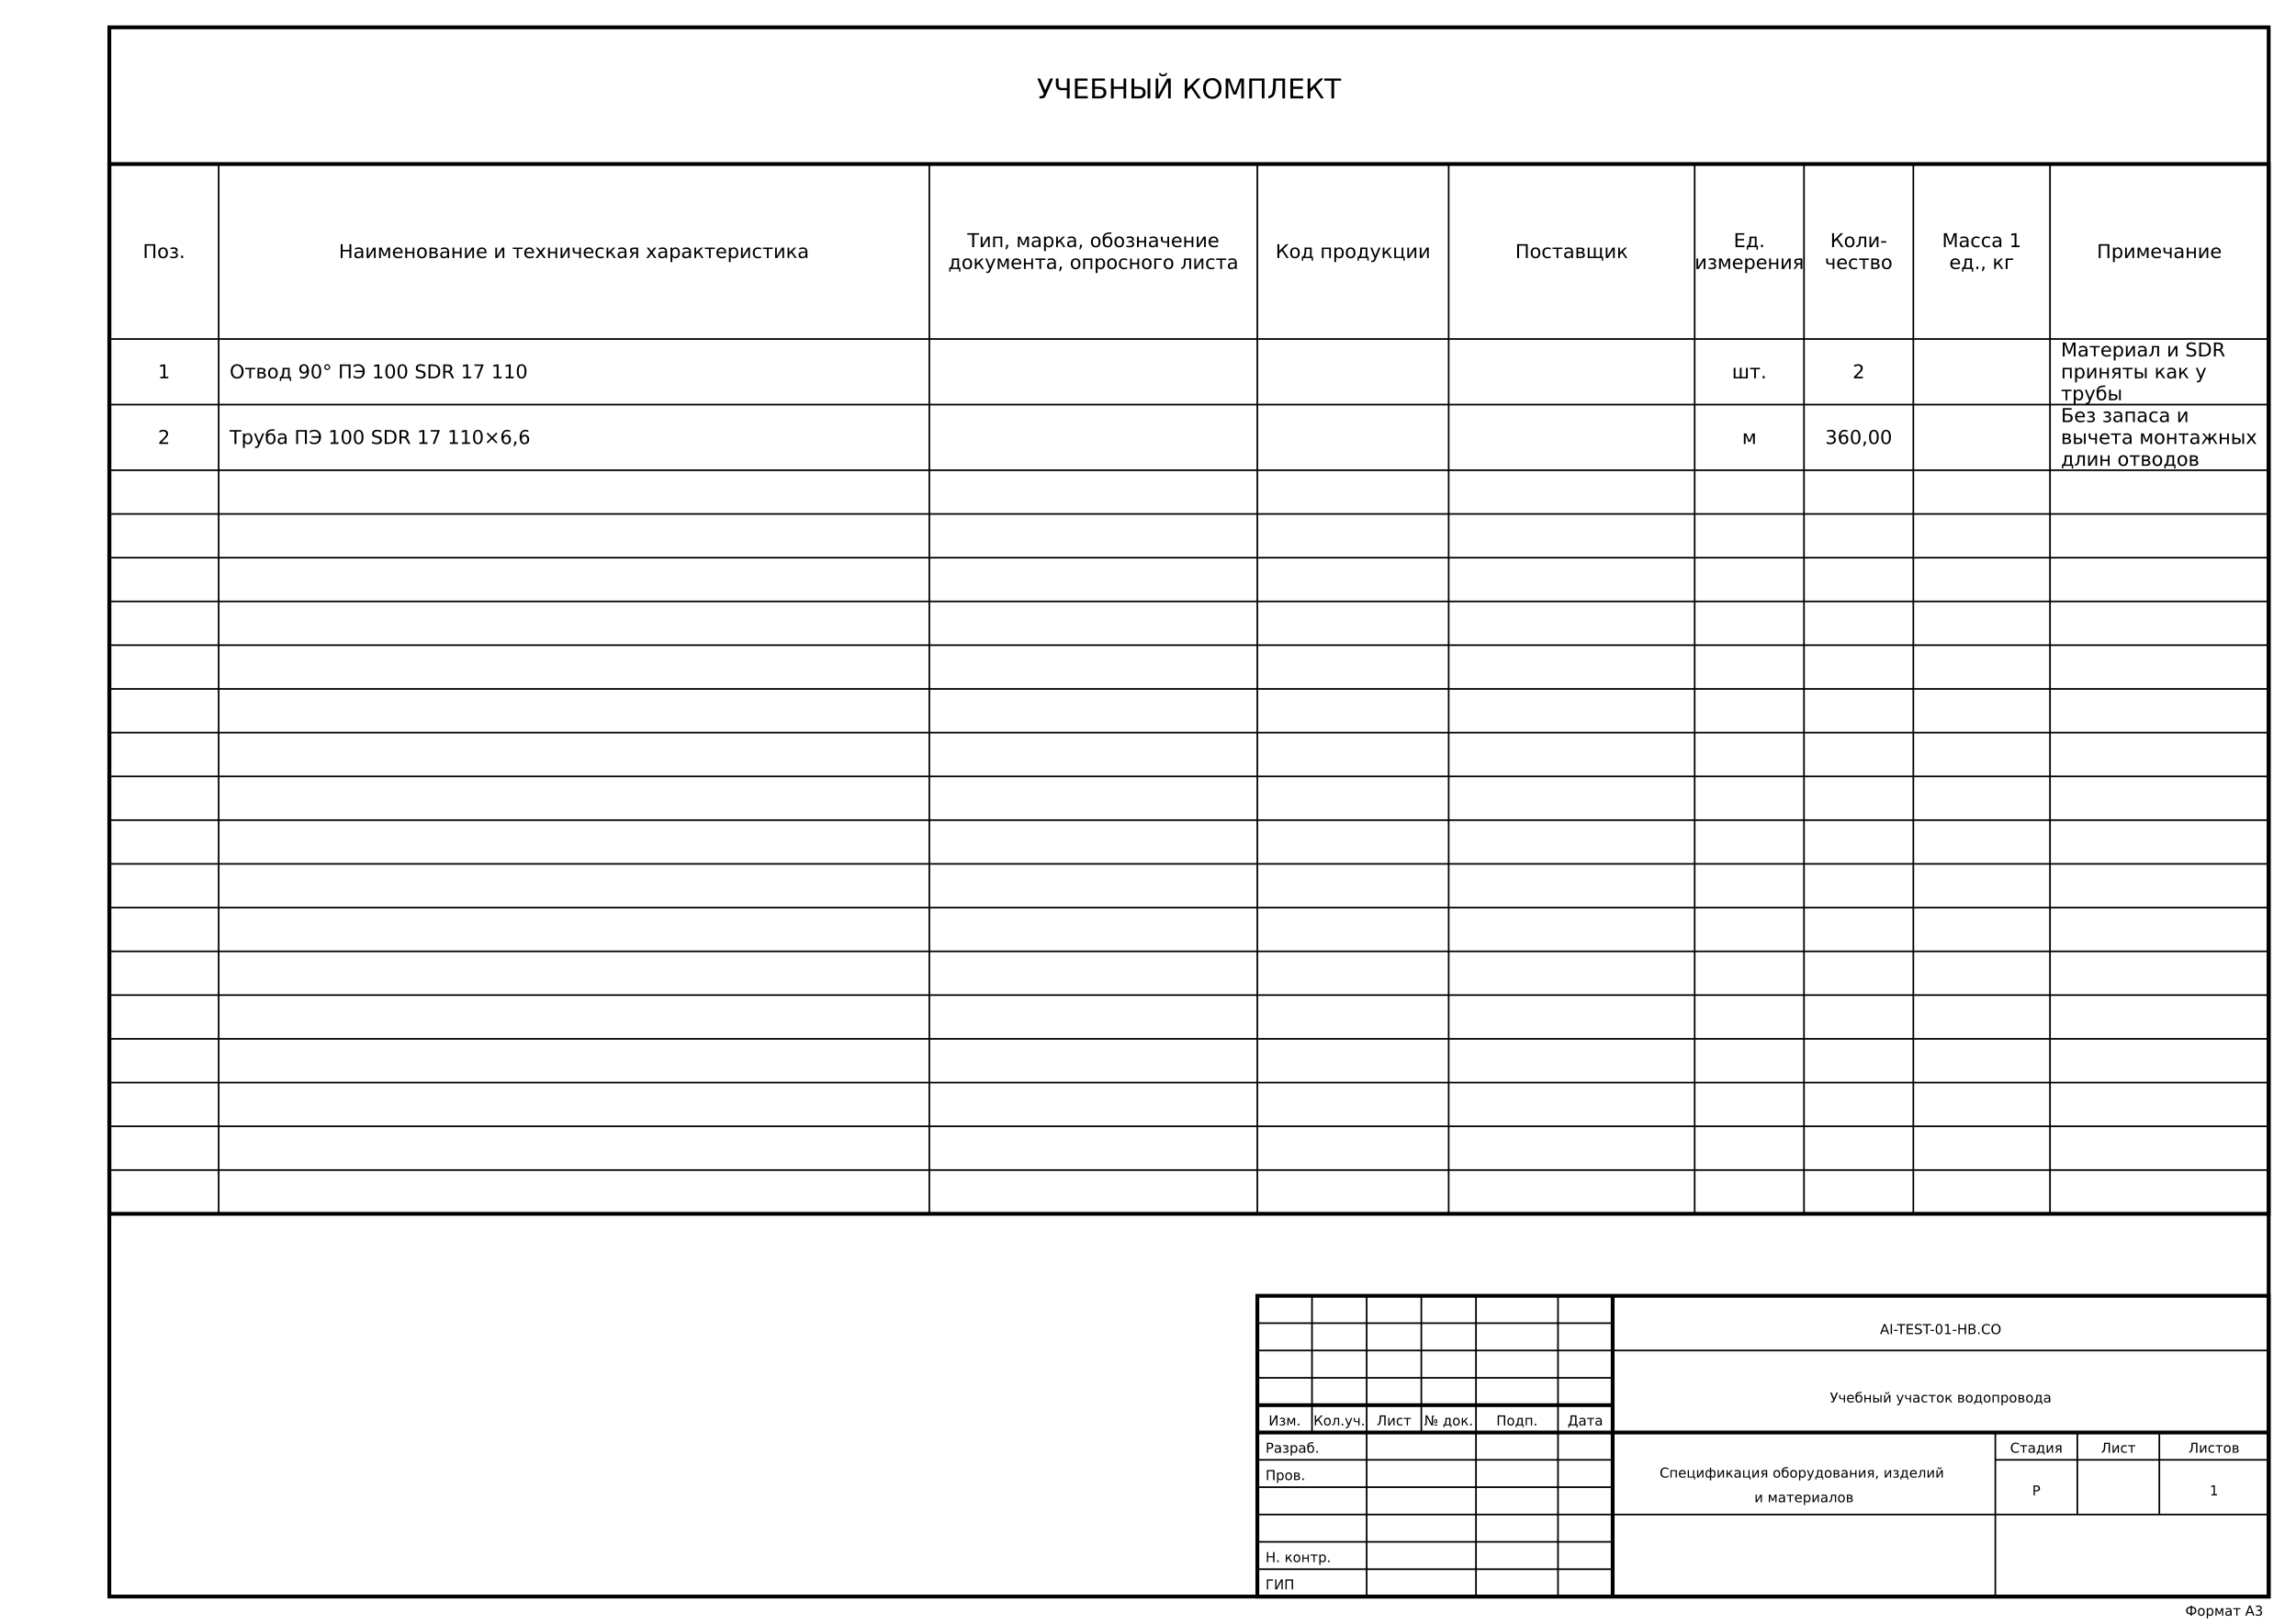
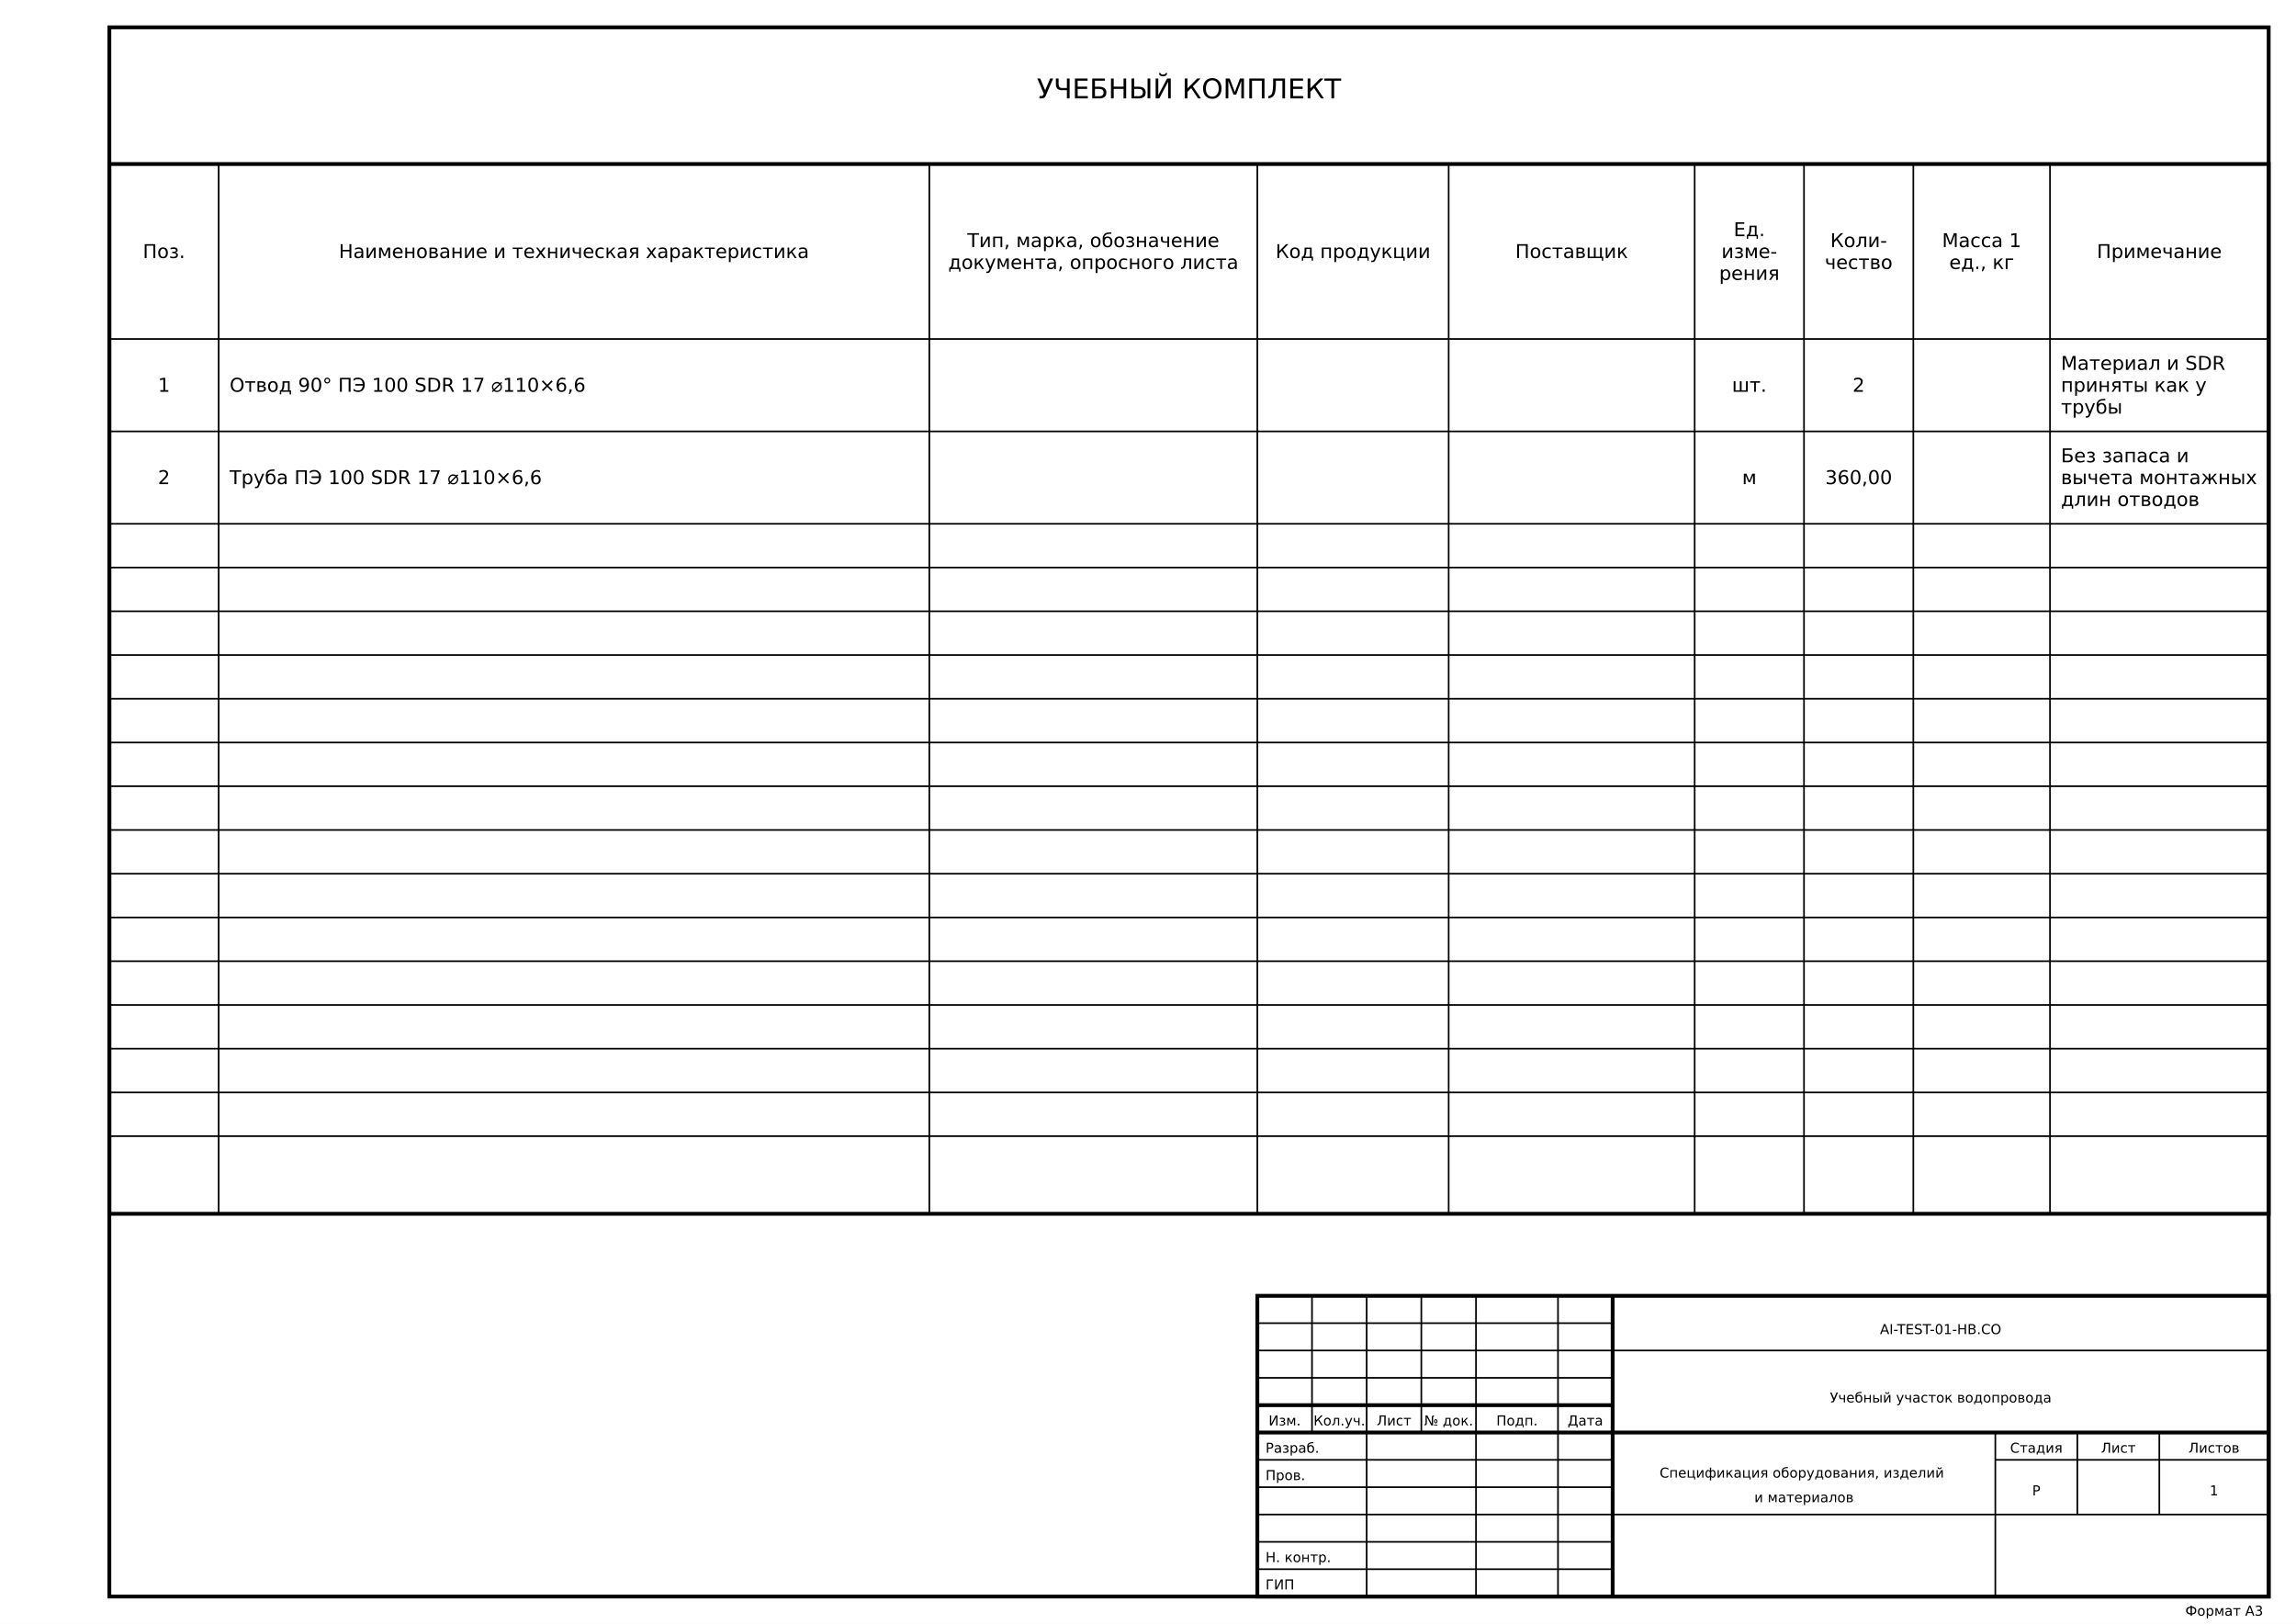
<svg xmlns="http://www.w3.org/2000/svg" width="420mm" height="297mm" viewBox="0 0 420 297">
  <rect width="420" height="297" fill="white" />
  <g fill="none" stroke="black" stroke-width="0.7">
    <rect id="frame" x="20" y="5" width="395" height="287" />
    <rect id="title-block" x="230" y="237" width="185" height="55" />
  </g>
  <g transform="translate(230 237)">
    <g fill="none" stroke="black" stroke-width="0.7">
      <path d="M 65,0 V 55" />
      <path d="M 0,25 H 185" />
      <path d="M 0,20 H 65" />
    </g>
    <g fill="none" stroke="black" stroke-width="0.3">
      <path d="M 0,5 H 65 M 0,10 H 65 M 0,15 H 65" />
      <path d="M 0,30 H 65 M 0,35 H 65 M 0,40 H 65 M 0,45 H 65 M 0,50 H 65" />
      <path d="M 10,0 V 25 M 20,0 V 25 M 30,0 V 25 M 40,0 V 25 M 55,0 V 25" />
      <path d="M 20,25 V 55 M 40,25 V 55 M 55,25 V 55" />
      <path d="M 65,10 H 185" />
      <path d="M 135,25 V 55 M 150,25 V 40 M 165,25 V 40" />
      <path d="M 135,30 H 185" />
      <path d="M 65,40 H 185" />
    </g>
    <g font-family="DejaVu Sans" fill="black">
      <g text-anchor="middle">
        <text x="125" y="7" font-size="2.5">AI-TEST-01-НВ.СО</text>
        <text x="125" y="19.5" font-size="2.5">Учебный участок водопровода</text>
        <text x="100" y="35.5" font-size="2.5">
          <tspan x="100" y="33.25">Спецификация оборудования, изделий</tspan>
          <tspan x="100" y="37.75">и материалов</tspan>
        </text>
        <text x="142.5" y="28.7" font-size="2.5">Стадия</text>
        <text x="142.5" y="36.5" font-size="2.5">Р</text>
        <text x="157.5" y="28.7" font-size="2.5">Лист</text>
        <text x="157.5" y="36.5" font-size="2.5" />
        <text x="175" y="28.7" font-size="2.5">Листов</text>
        <text x="175" y="36.5" font-size="2.5">1</text>
      </g>
      <g text-anchor="middle" font-size="2.5">
        <text x="5" y="23.7">Изм.</text>
        <text x="15" y="23.7">Кол.уч.</text>
        <text x="25" y="23.7">Лист</text>
        <text x="35" y="23.7">№ док.</text>
        <text x="47.5" y="23.7">Подп.</text>
        <text x="60" y="23.7">Дата</text>
      </g>
      <g text-anchor="start" font-size="2.5">
        <text x="1.5" y="28.7">Разраб.</text>
        <text x="1.5" y="33.7">Пров.</text>
        <text x="1.5" y="48.7">Н. контр.</text>
        <text x="1.5" y="53.7">ГИП</text>
      </g>
    </g>
  </g>
  <text x="217.5" y="18" text-anchor="middle" font-family="DejaVu Sans" font-size="5">УЧЕБНЫЙ КОМПЛЕКТ</text>
  <text id="paper-format" x="414" y="295.5" text-anchor="end" font-family="DejaVu Sans" font-size="2.5">Формат A3</text>
  <g id="specification-table" font-family="DejaVu Sans" font-size="3.5" fill="black">
    <rect x="20" y="30" width="395" height="192" fill="none" stroke="black" stroke-width="0.7" />
    <text x="30" y="47.2" text-anchor="middle">Поз.</text>
    <path d="M 40,30 V 222" stroke="black" stroke-width="0.3" />
    <text x="105" y="47.2" text-anchor="middle">Наименование и техническая характеристика</text>
    <path d="M 170,30 V 222" stroke="black" stroke-width="0.3" />
    <text x="200" y="45.2" text-anchor="middle">Тип, марка, обозначение</text>
    <text x="200" y="49.2" text-anchor="middle">документа, опросного листа</text>
    <path d="M 230,30 V 222" stroke="black" stroke-width="0.3" />
    <text x="247.5" y="47.2" text-anchor="middle">Код продукции</text>
    <path d="M 265,30 V 222" stroke="black" stroke-width="0.3" />
    <text x="287.5" y="47.2" text-anchor="middle">Поставщик</text>
    <path d="M 310,30 V 222" stroke="black" stroke-width="0.3" />
-     <text x="320" y="45.2" text-anchor="middle">Ед.</text>
-     <text x="320" y="49.2" text-anchor="middle">измерения</text>
+     <text x="320" y="43.2" text-anchor="middle">Ед.</text>
+     <text x="320" y="47.2" text-anchor="middle">изме-</text>
+     <text x="320" y="51.2" text-anchor="middle">рения</text>
    <path d="M 330,30 V 222" stroke="black" stroke-width="0.3" />
    <text x="340" y="45.2" text-anchor="middle">Коли-</text>
    <text x="340" y="49.2" text-anchor="middle">чество</text>
    <path d="M 350,30 V 222" stroke="black" stroke-width="0.3" />
    <text x="362.5" y="45.2" text-anchor="middle">Масса 1</text>
    <text x="362.5" y="49.2" text-anchor="middle">ед., кг</text>
    <path d="M 375,30 V 222" stroke="black" stroke-width="0.3" />
    <text x="395" y="47.2" text-anchor="middle">Примечание</text>
    <path d="M 20,62 H 415" stroke="black" stroke-width="0.3" />
    <g id="spec-row-1">
-       <text x="30" y="69.2" text-anchor="middle">1</text>
-       <text x="42" y="69.2" text-anchor="start">Отвод 90° ПЭ 100 SDR 17 110</text>
-       <text x="320" y="69.2" text-anchor="middle">шт.</text>
-       <text x="340" y="69.2" text-anchor="middle">2</text>
-       <text x="377" y="65.2" text-anchor="start">Материал и SDR</text>
-       <text x="377" y="69.2" text-anchor="start">приняты как у</text>
-       <text x="377" y="73.2" text-anchor="start">трубы</text>
+       <text x="30" y="71.65" text-anchor="middle">1</text>
+       <text x="42" y="71.65" text-anchor="start">Отвод 90° ПЭ 100 SDR 17 ⌀110×6,6</text>
+       <text x="320" y="71.65" text-anchor="middle">шт.</text>
+       <text x="340" y="71.65" text-anchor="middle">2</text>
+       <text x="377" y="67.65" text-anchor="start">Материал и SDR</text>
+       <text x="377" y="71.65" text-anchor="start">приняты как у</text>
+       <text x="377" y="75.65" text-anchor="start">трубы</text>
    </g>
-     <path d="M 20,74 H 415" stroke="black" stroke-width="0.3" />
+     <path d="M 20,78.9 H 415" stroke="black" stroke-width="0.3" />
    <g id="spec-row-2">
-       <text x="30" y="81.2" text-anchor="middle">2</text>
-       <text x="42" y="81.2" text-anchor="start">Труба ПЭ 100 SDR 17 110×6,6</text>
-       <text x="320" y="81.2" text-anchor="middle">м</text>
-       <text x="340" y="81.2" text-anchor="middle">360,00</text>
-       <text x="377" y="77.2" text-anchor="start">Без запаса и</text>
-       <text x="377" y="81.2" text-anchor="start">вычета монтажных</text>
-       <text x="377" y="85.2" text-anchor="start">длин отводов</text>
+       <text x="30" y="88.55" text-anchor="middle">2</text>
+       <text x="42" y="88.55" text-anchor="start">Труба ПЭ 100 SDR 17 ⌀110×6,6</text>
+       <text x="320" y="88.55" text-anchor="middle">м</text>
+       <text x="340" y="88.55" text-anchor="middle">360,00</text>
+       <text x="377" y="84.55" text-anchor="start">Без запаса и</text>
+       <text x="377" y="88.55" text-anchor="start">вычета монтажных</text>
+       <text x="377" y="92.55" text-anchor="start">длин отводов</text>
    </g>
-     <path d="M 20,86 H 415" stroke="black" stroke-width="0.3" />
-     <path d="M 20,94 H 415" stroke="black" stroke-width="0.3" />
-     <path d="M 20,102 H 415" stroke="black" stroke-width="0.3" />
-     <path d="M 20,110 H 415" stroke="black" stroke-width="0.3" />
-     <path d="M 20,118 H 415" stroke="black" stroke-width="0.3" />
-     <path d="M 20,126 H 415" stroke="black" stroke-width="0.3" />
-     <path d="M 20,134 H 415" stroke="black" stroke-width="0.3" />
-     <path d="M 20,142 H 415" stroke="black" stroke-width="0.3" />
-     <path d="M 20,150 H 415" stroke="black" stroke-width="0.3" />
-     <path d="M 20,158 H 415" stroke="black" stroke-width="0.3" />
-     <path d="M 20,166 H 415" stroke="black" stroke-width="0.3" />
-     <path d="M 20,174 H 415" stroke="black" stroke-width="0.3" />
-     <path d="M 20,182 H 415" stroke="black" stroke-width="0.3" />
-     <path d="M 20,190 H 415" stroke="black" stroke-width="0.3" />
-     <path d="M 20,198 H 415" stroke="black" stroke-width="0.3" />
-     <path d="M 20,206 H 415" stroke="black" stroke-width="0.3" />
-     <path d="M 20,214 H 415" stroke="black" stroke-width="0.3" />
+     <path d="M 20,95.8 H 415" stroke="black" stroke-width="0.3" />
+     <path d="M 20,103.8 H 415" stroke="black" stroke-width="0.3" />
+     <path d="M 20,111.8 H 415" stroke="black" stroke-width="0.3" />
+     <path d="M 20,119.8 H 415" stroke="black" stroke-width="0.3" />
+     <path d="M 20,127.8 H 415" stroke="black" stroke-width="0.3" />
+     <path d="M 20,135.8 H 415" stroke="black" stroke-width="0.3" />
+     <path d="M 20,143.8 H 415" stroke="black" stroke-width="0.3" />
+     <path d="M 20,151.8 H 415" stroke="black" stroke-width="0.3" />
+     <path d="M 20,159.8 H 415" stroke="black" stroke-width="0.3" />
+     <path d="M 20,167.8 H 415" stroke="black" stroke-width="0.3" />
+     <path d="M 20,175.8 H 415" stroke="black" stroke-width="0.3" />
+     <path d="M 20,183.8 H 415" stroke="black" stroke-width="0.3" />
+     <path d="M 20,191.8 H 415" stroke="black" stroke-width="0.3" />
+     <path d="M 20,199.8 H 415" stroke="black" stroke-width="0.3" />
+     <path d="M 20,207.8 H 415" stroke="black" stroke-width="0.3" />
  </g>
</svg>
